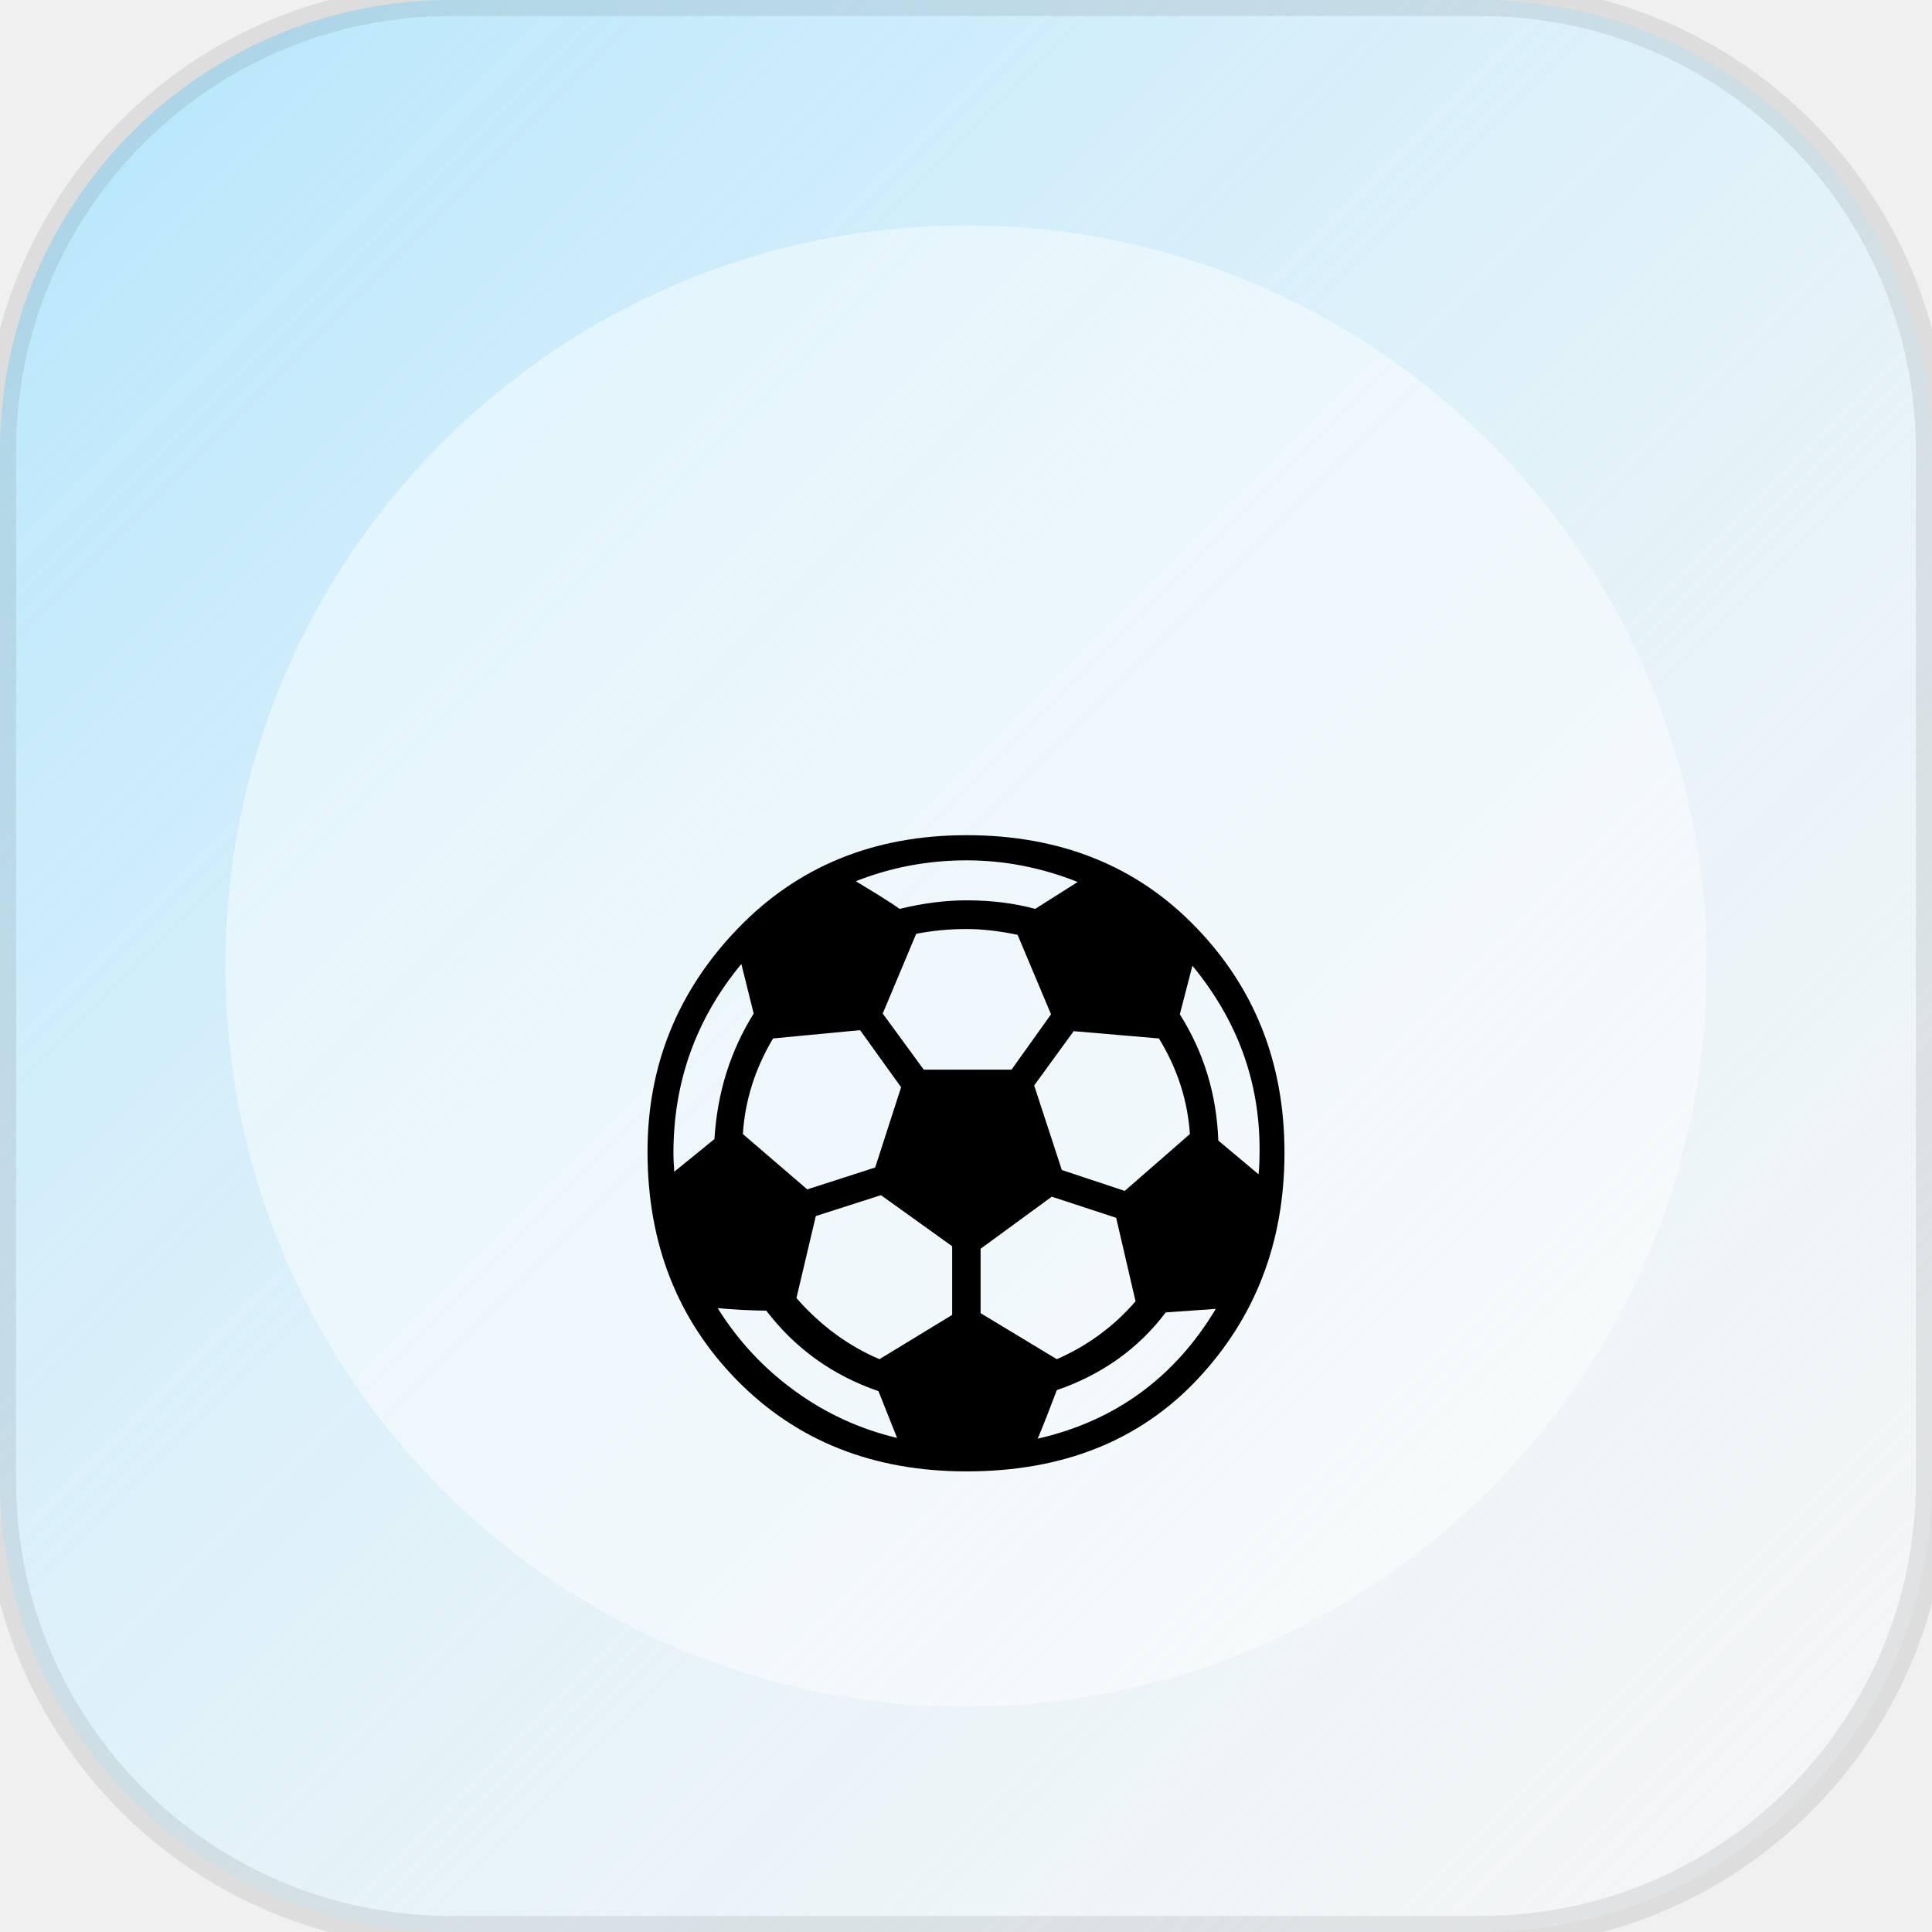
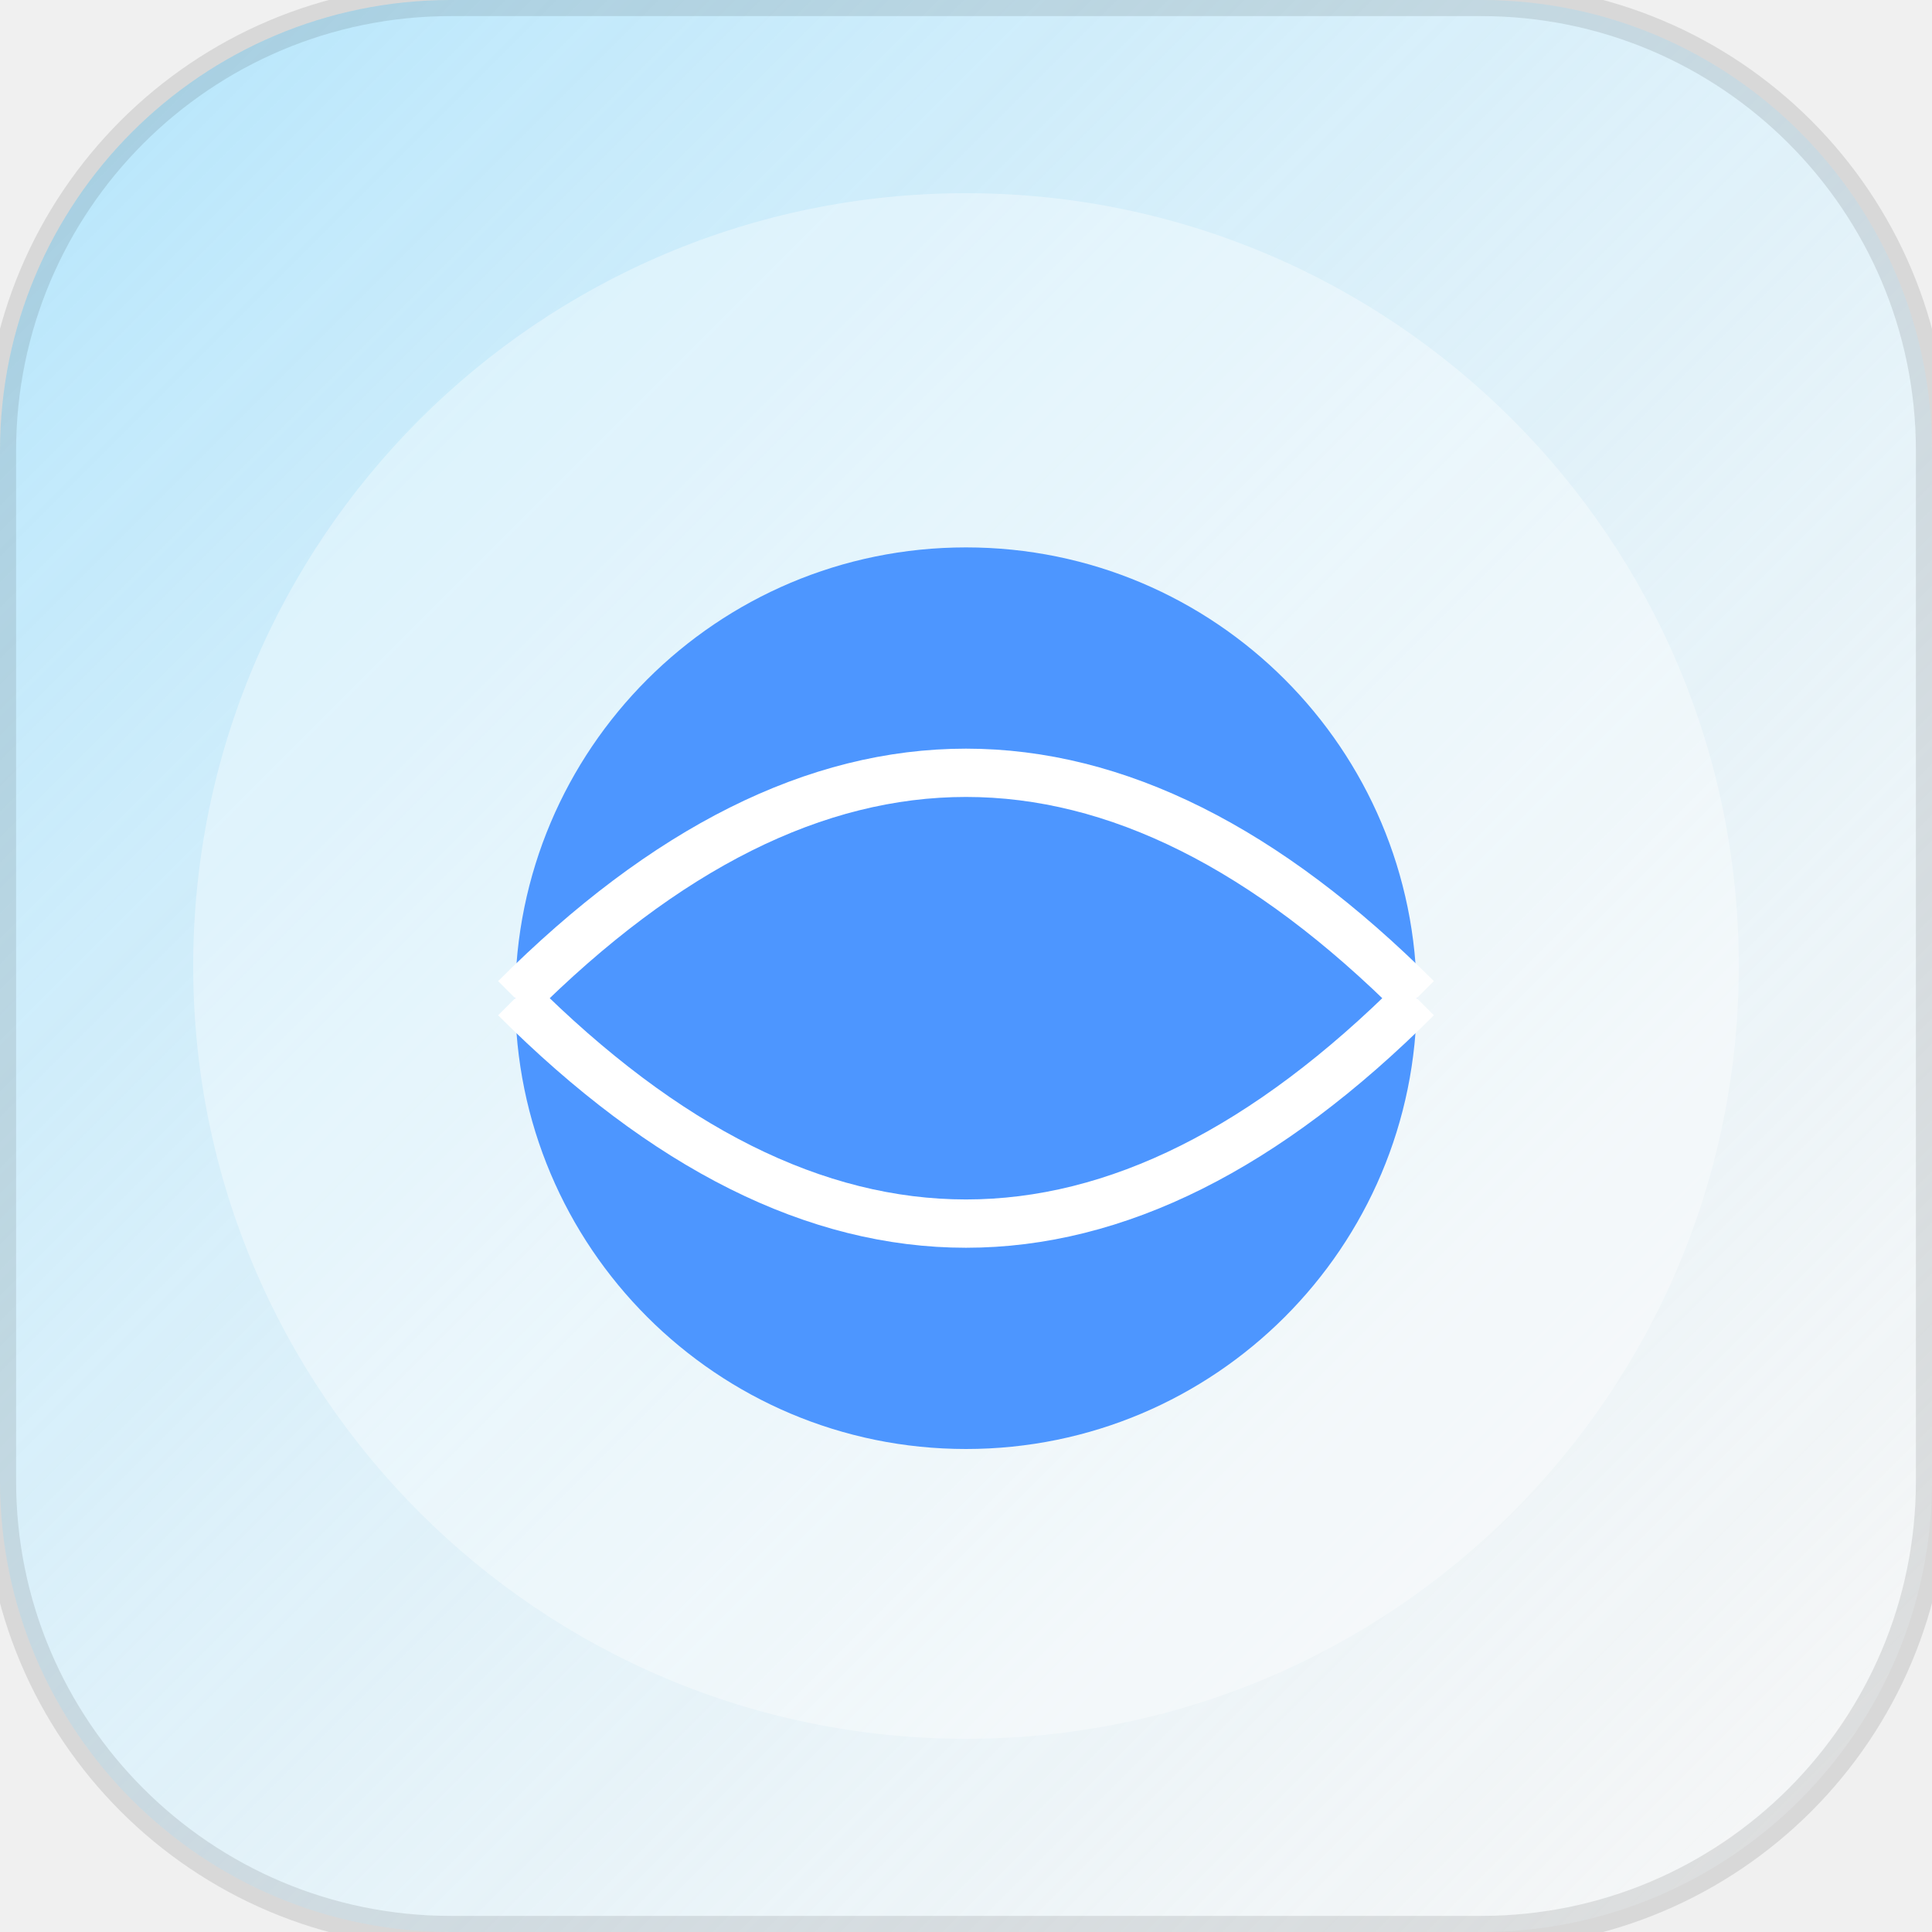
<svg xmlns="http://www.w3.org/2000/svg" viewBox="0 0 120 120" role="img" aria-label="ball">
  <defs>
-     <linearGradient id="g" x1="0%" y1="0%" x2="100%" y2="100%">
-       <stop offset="0%" style="stop-color:#B3E5FC;stop-opacity:1" />
-       <stop offset="100%" style="stop-color:#ffffff;stop-opacity:0.35" />
+     <linearGradient id="bg-ball" x1="0%" y1="0%" x2="100%" y2="100%">
+       <stop offset="0%" stop-color="#B3E5FC" />
+       <stop offset="100%" stop-color="#ffffff" stop-opacity="0.4" />
    </linearGradient>
  </defs>
-   <rect width="120" height="120" rx="28" fill="url(#g)" stroke="rgba(0,0,0,0.08)" stroke-width="2" />
-   <circle cx="60" cy="60" r="46" fill="rgba(255,255,255,0.45)" />
-   <text x="60" y="74" font-size="52" text-anchor="middle" dominant-baseline="middle">⚽</text>
+   <rect width="120" height="120" rx="28" fill="url(#bg-ball)" stroke="rgba(0,0,0,0.1)" stroke-width="2" />
+   <circle cx="60" cy="60" r="48" fill="rgba(255,255,255,0.35)" />
+   <circle cx="60" cy="62" r="28" fill="#4D96FF" />
+   <path d="M32 62 Q60 34 88 62" stroke="#fff" stroke-width="3" fill="none" />
+   <path d="M32 62 Q60 90 88 62" stroke="#fff" stroke-width="3" fill="none" />
</svg>
